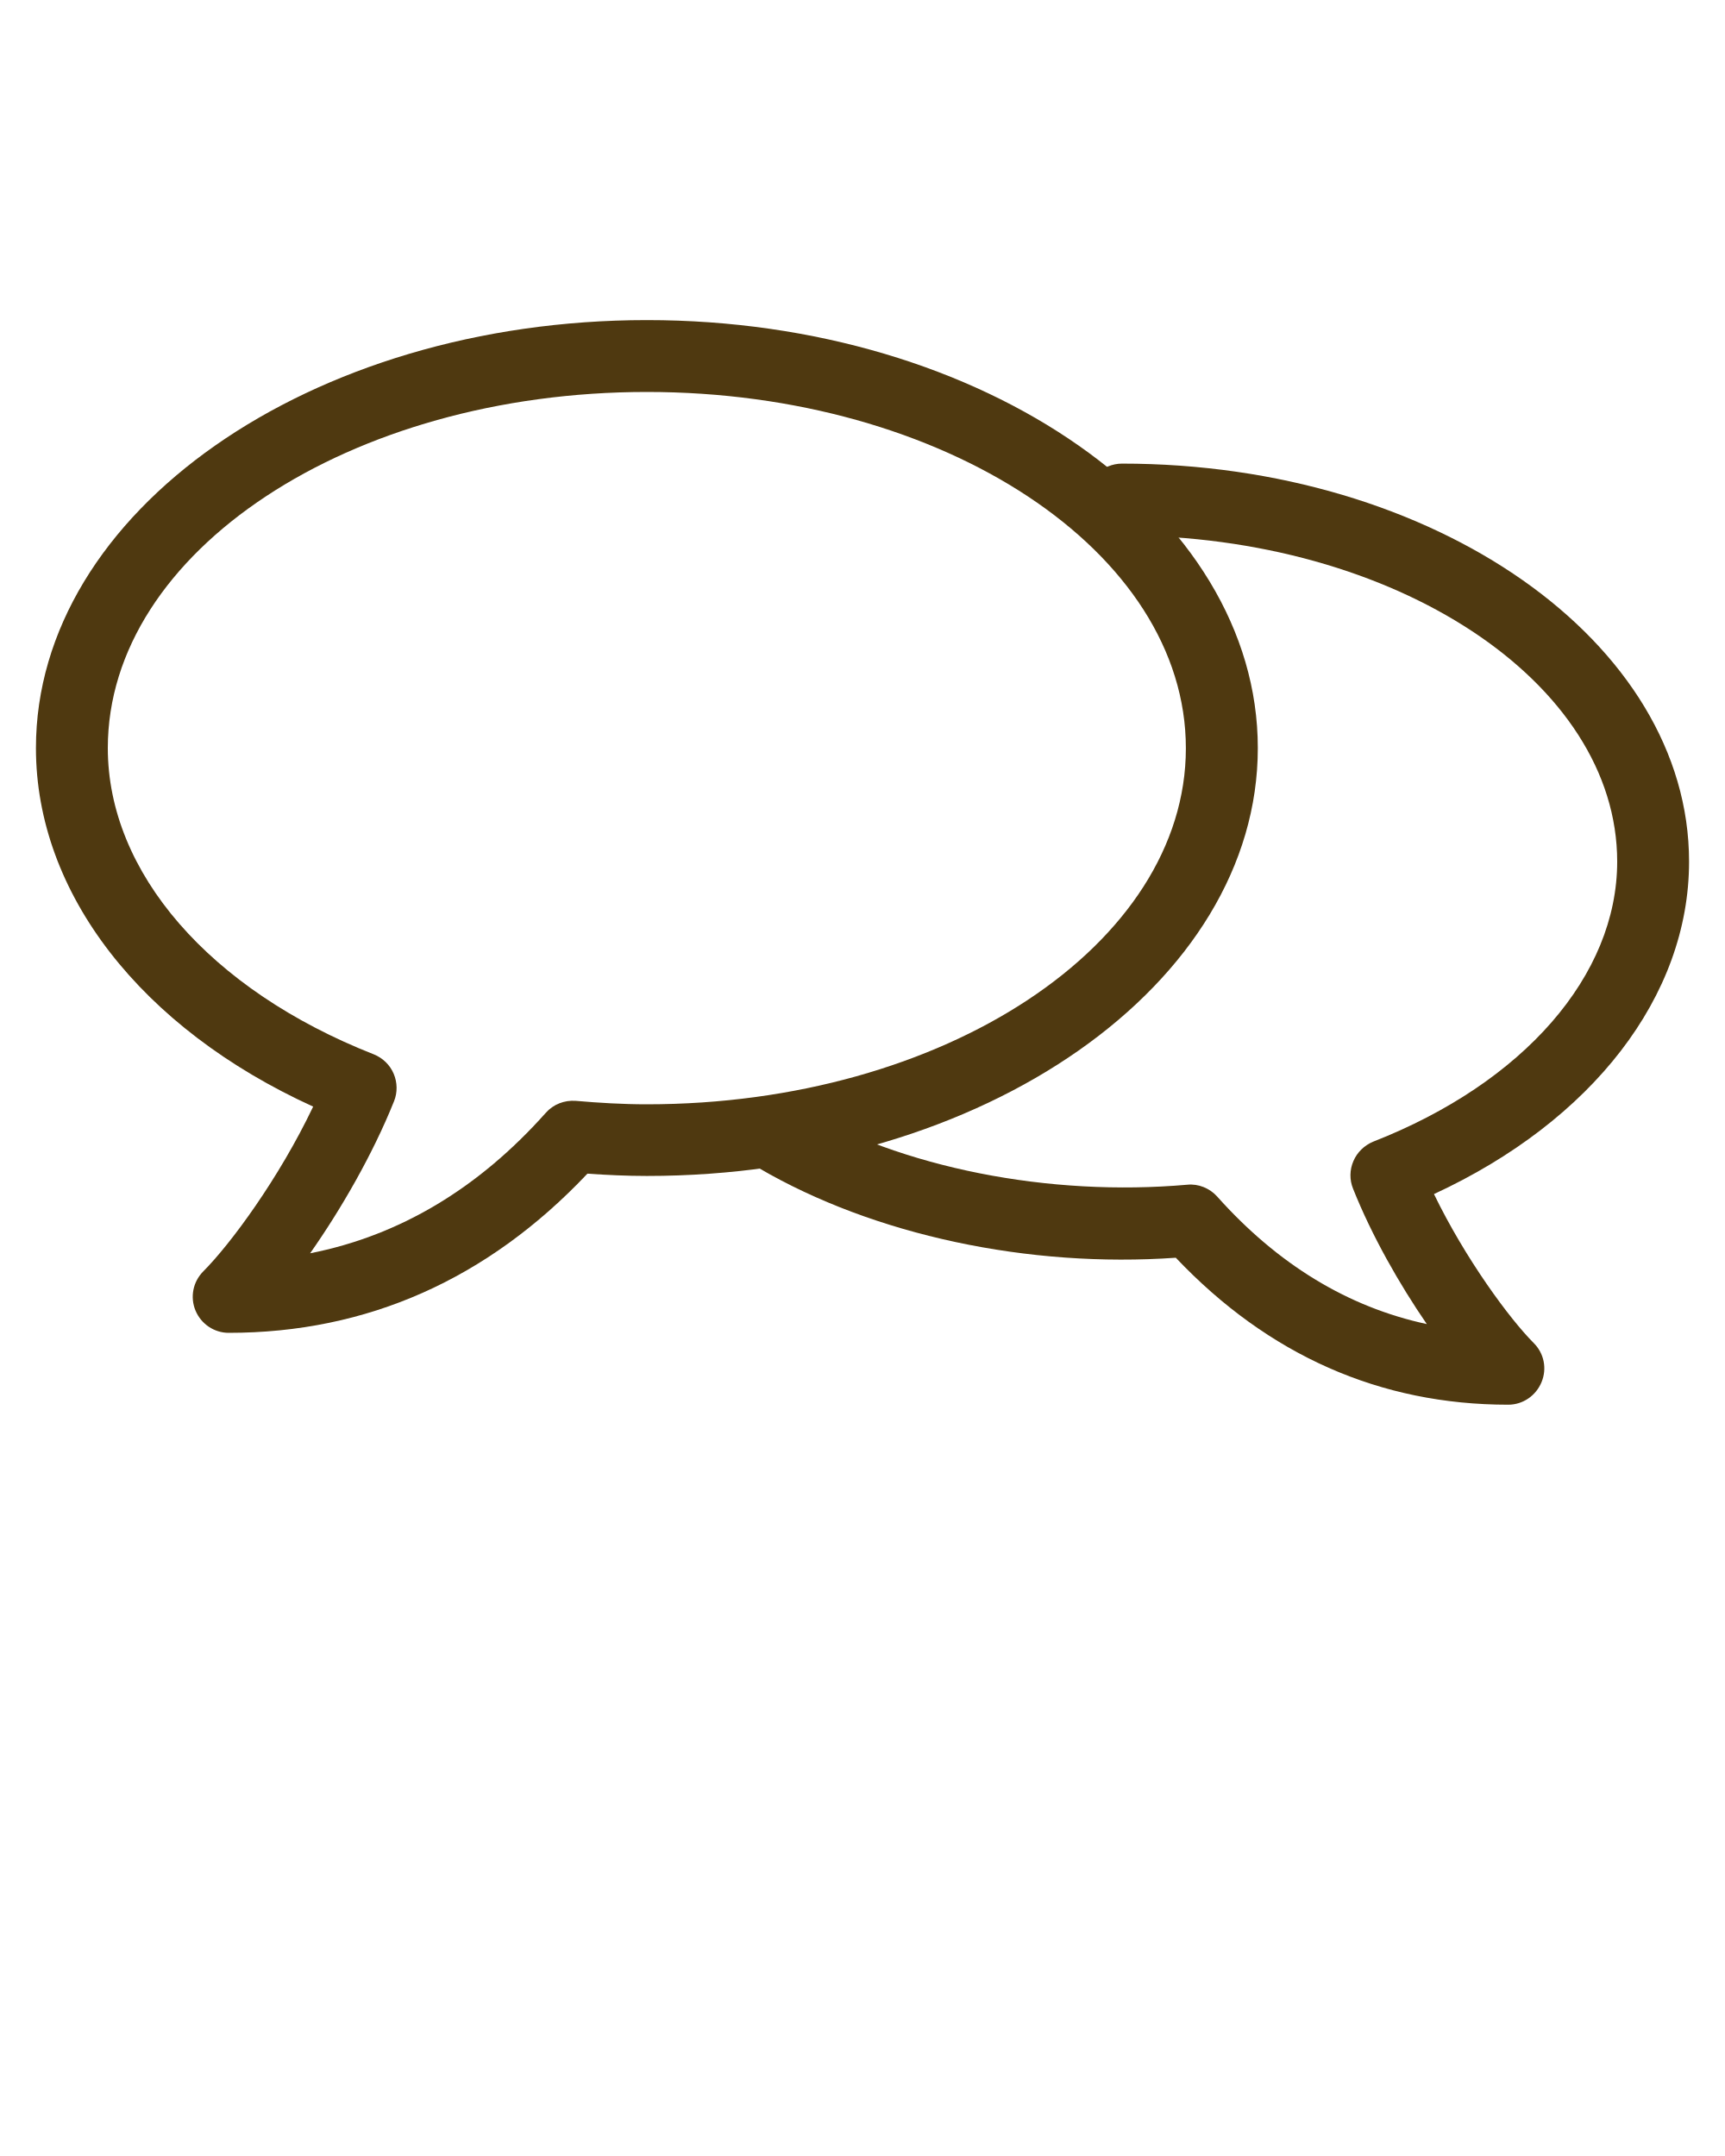
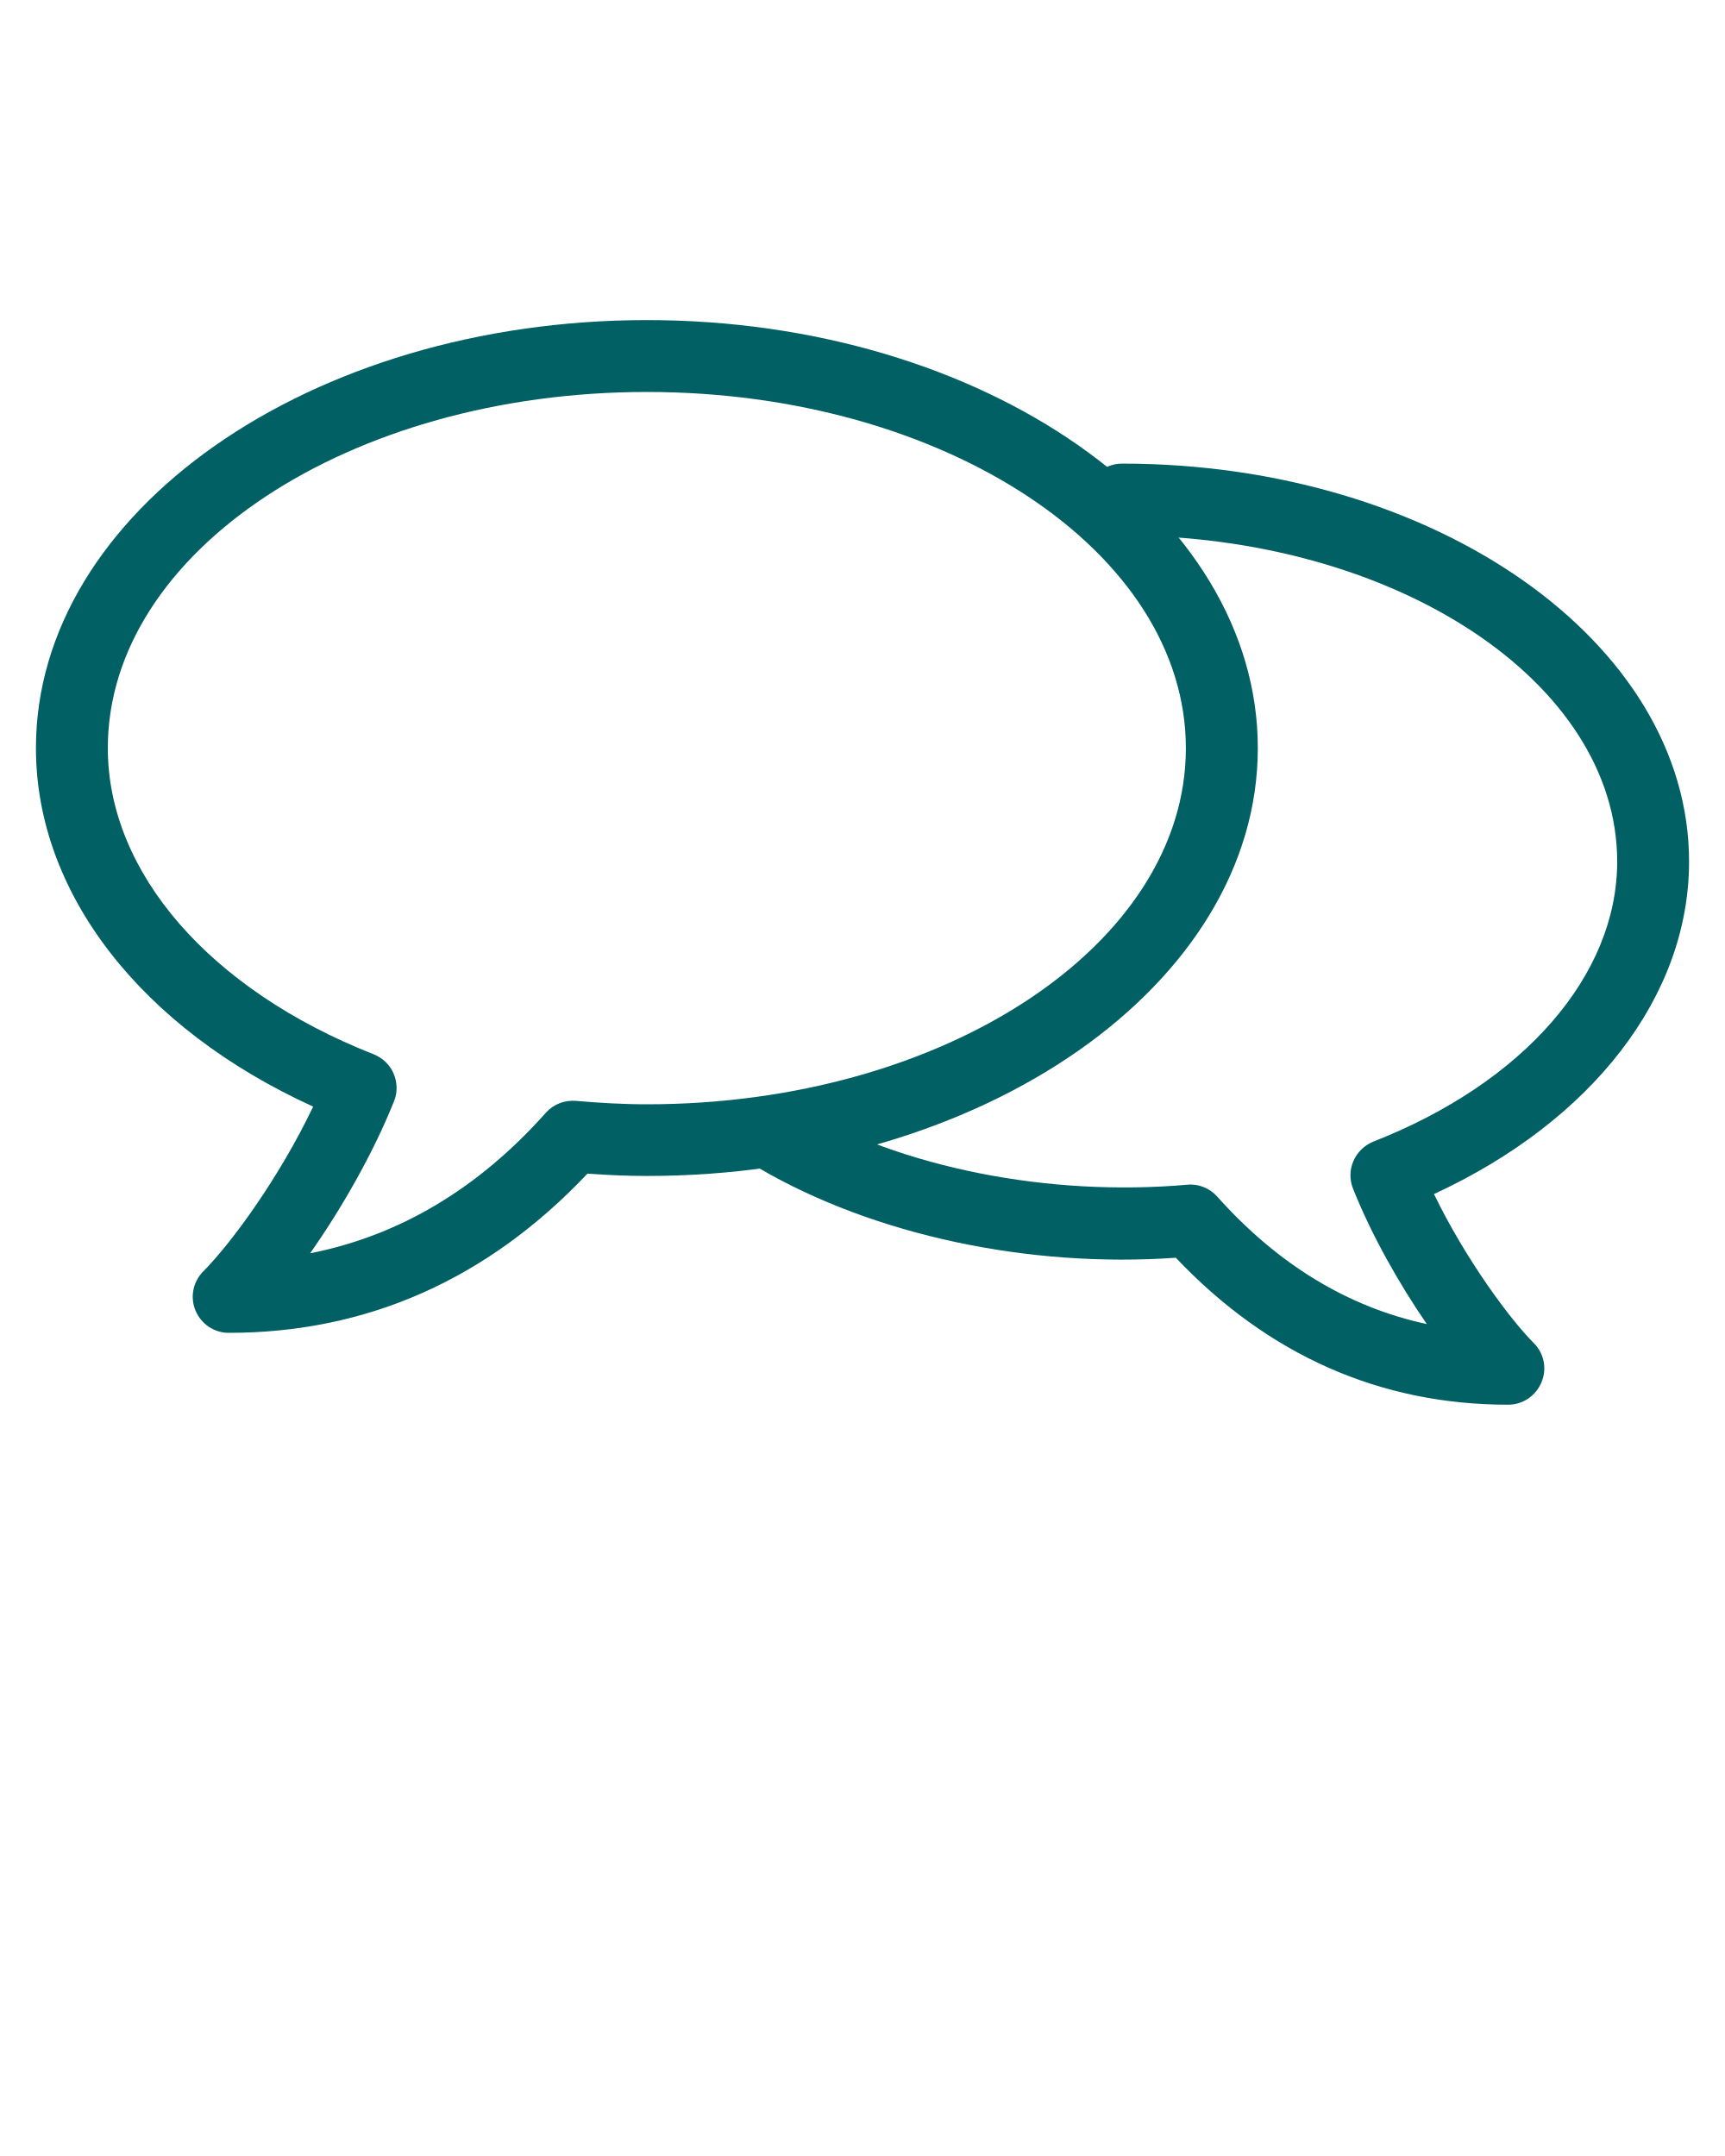
<svg xmlns="http://www.w3.org/2000/svg" version="1.1" viewBox="0 0 96 120" x="0px" y="0px">
-   <path d="M12.728 74.184c-0.808 0-1.536-0.492-1.848-1.24s-0.14-1.604 0.432-2.18c1.516-1.52 4.212-5.172 6.116-9.172-9.572-4.36-15.428-11.872-15.428-19.956 0-13.132 15.252-23.82 34-23.82 18.752 0 34 10.688 34 23.82s-15.252 23.816-34 23.816c-1.12 0-2.22-0.052-3.308-0.128-5.548 5.876-12.264 8.86-19.964 8.86zM36 21.816c-16.544 0-30 8.892-30 19.82 0 6.924 5.672 13.456 14.804 17.048 0.496 0.2 0.896 0.584 1.104 1.076 0.208 0.488 0.22 1.044 0.020 1.536-1.188 2.964-2.948 6.008-4.668 8.46 4.952-0.976 9.348-3.584 13.12-7.824 0.416-0.468 1.032-0.708 1.664-0.66 1.296 0.112 2.608 0.192 3.952 0.192 16.544 0 30-8.892 30-19.816 0.004-10.94-13.452-19.832-29.996-19.832z" fill="#4F3910" />
-   <path d="M83.936 78.184c-7.132 0-13.352-2.752-18.5-8.18-8.172 0.576-16.792-1.244-23.208-4.992-0.956-0.556-1.276-1.772-0.72-2.736s1.784-1.28 2.736-0.72c5.968 3.48 14.168 5.056 21.832 4.384 0.612-0.064 1.248 0.192 1.664 0.66 3.368 3.772 7.272 6.152 11.664 7.096-1.524-2.22-3.060-4.912-4.104-7.536-0.2-0.492-0.192-1.048 0.020-1.536 0.208-0.488 0.608-0.876 1.1-1.080 8.376-3.276 13.58-9.256 13.58-15.588 0-10.008-12.36-18.152-27.556-18.152-1.104 0-2-0.9-2-2s0.896-2 2-2c17.4 0 31.556 9.928 31.556 22.152 0 7.488-5.392 14.432-14.196 18.504 1.748 3.608 4.216 6.956 5.552 8.292 0.576 0.576 0.748 1.424 0.432 2.18-0.312 0.752-1.036 1.252-1.852 1.252z" fill="#4F3910" />
+   <path d="M12.728 74.184c-0.808 0-1.536-0.492-1.848-1.24s-0.14-1.604 0.432-2.18c1.516-1.52 4.212-5.172 6.116-9.172-9.572-4.36-15.428-11.872-15.428-19.956 0-13.132 15.252-23.82 34-23.82 18.752 0 34 10.688 34 23.82s-15.252 23.816-34 23.816c-1.12 0-2.22-0.052-3.308-0.128-5.548 5.876-12.264 8.86-19.964 8.86zM36 21.816c-16.544 0-30 8.892-30 19.82 0 6.924 5.672 13.456 14.804 17.048 0.496 0.2 0.896 0.584 1.104 1.076 0.208 0.488 0.22 1.044 0.020 1.536-1.188 2.964-2.948 6.008-4.668 8.46 4.952-0.976 9.348-3.584 13.12-7.824 0.416-0.468 1.032-0.708 1.664-0.66 1.296 0.112 2.608 0.192 3.952 0.192 16.544 0 30-8.892 30-19.816 0.004-10.94-13.452-19.832-29.996-19.832z" fill="#006064" />
+   <path d="M83.936 78.184c-7.132 0-13.352-2.752-18.5-8.18-8.172 0.576-16.792-1.244-23.208-4.992-0.956-0.556-1.276-1.772-0.72-2.736s1.784-1.28 2.736-0.72c5.968 3.48 14.168 5.056 21.832 4.384 0.612-0.064 1.248 0.192 1.664 0.66 3.368 3.772 7.272 6.152 11.664 7.096-1.524-2.22-3.060-4.912-4.104-7.536-0.2-0.492-0.192-1.048 0.020-1.536 0.208-0.488 0.608-0.876 1.1-1.080 8.376-3.276 13.58-9.256 13.58-15.588 0-10.008-12.36-18.152-27.556-18.152-1.104 0-2-0.9-2-2s0.896-2 2-2c17.4 0 31.556 9.928 31.556 22.152 0 7.488-5.392 14.432-14.196 18.504 1.748 3.608 4.216 6.956 5.552 8.292 0.576 0.576 0.748 1.424 0.432 2.18-0.312 0.752-1.036 1.252-1.852 1.252z" fill="#006064" />
</svg>
